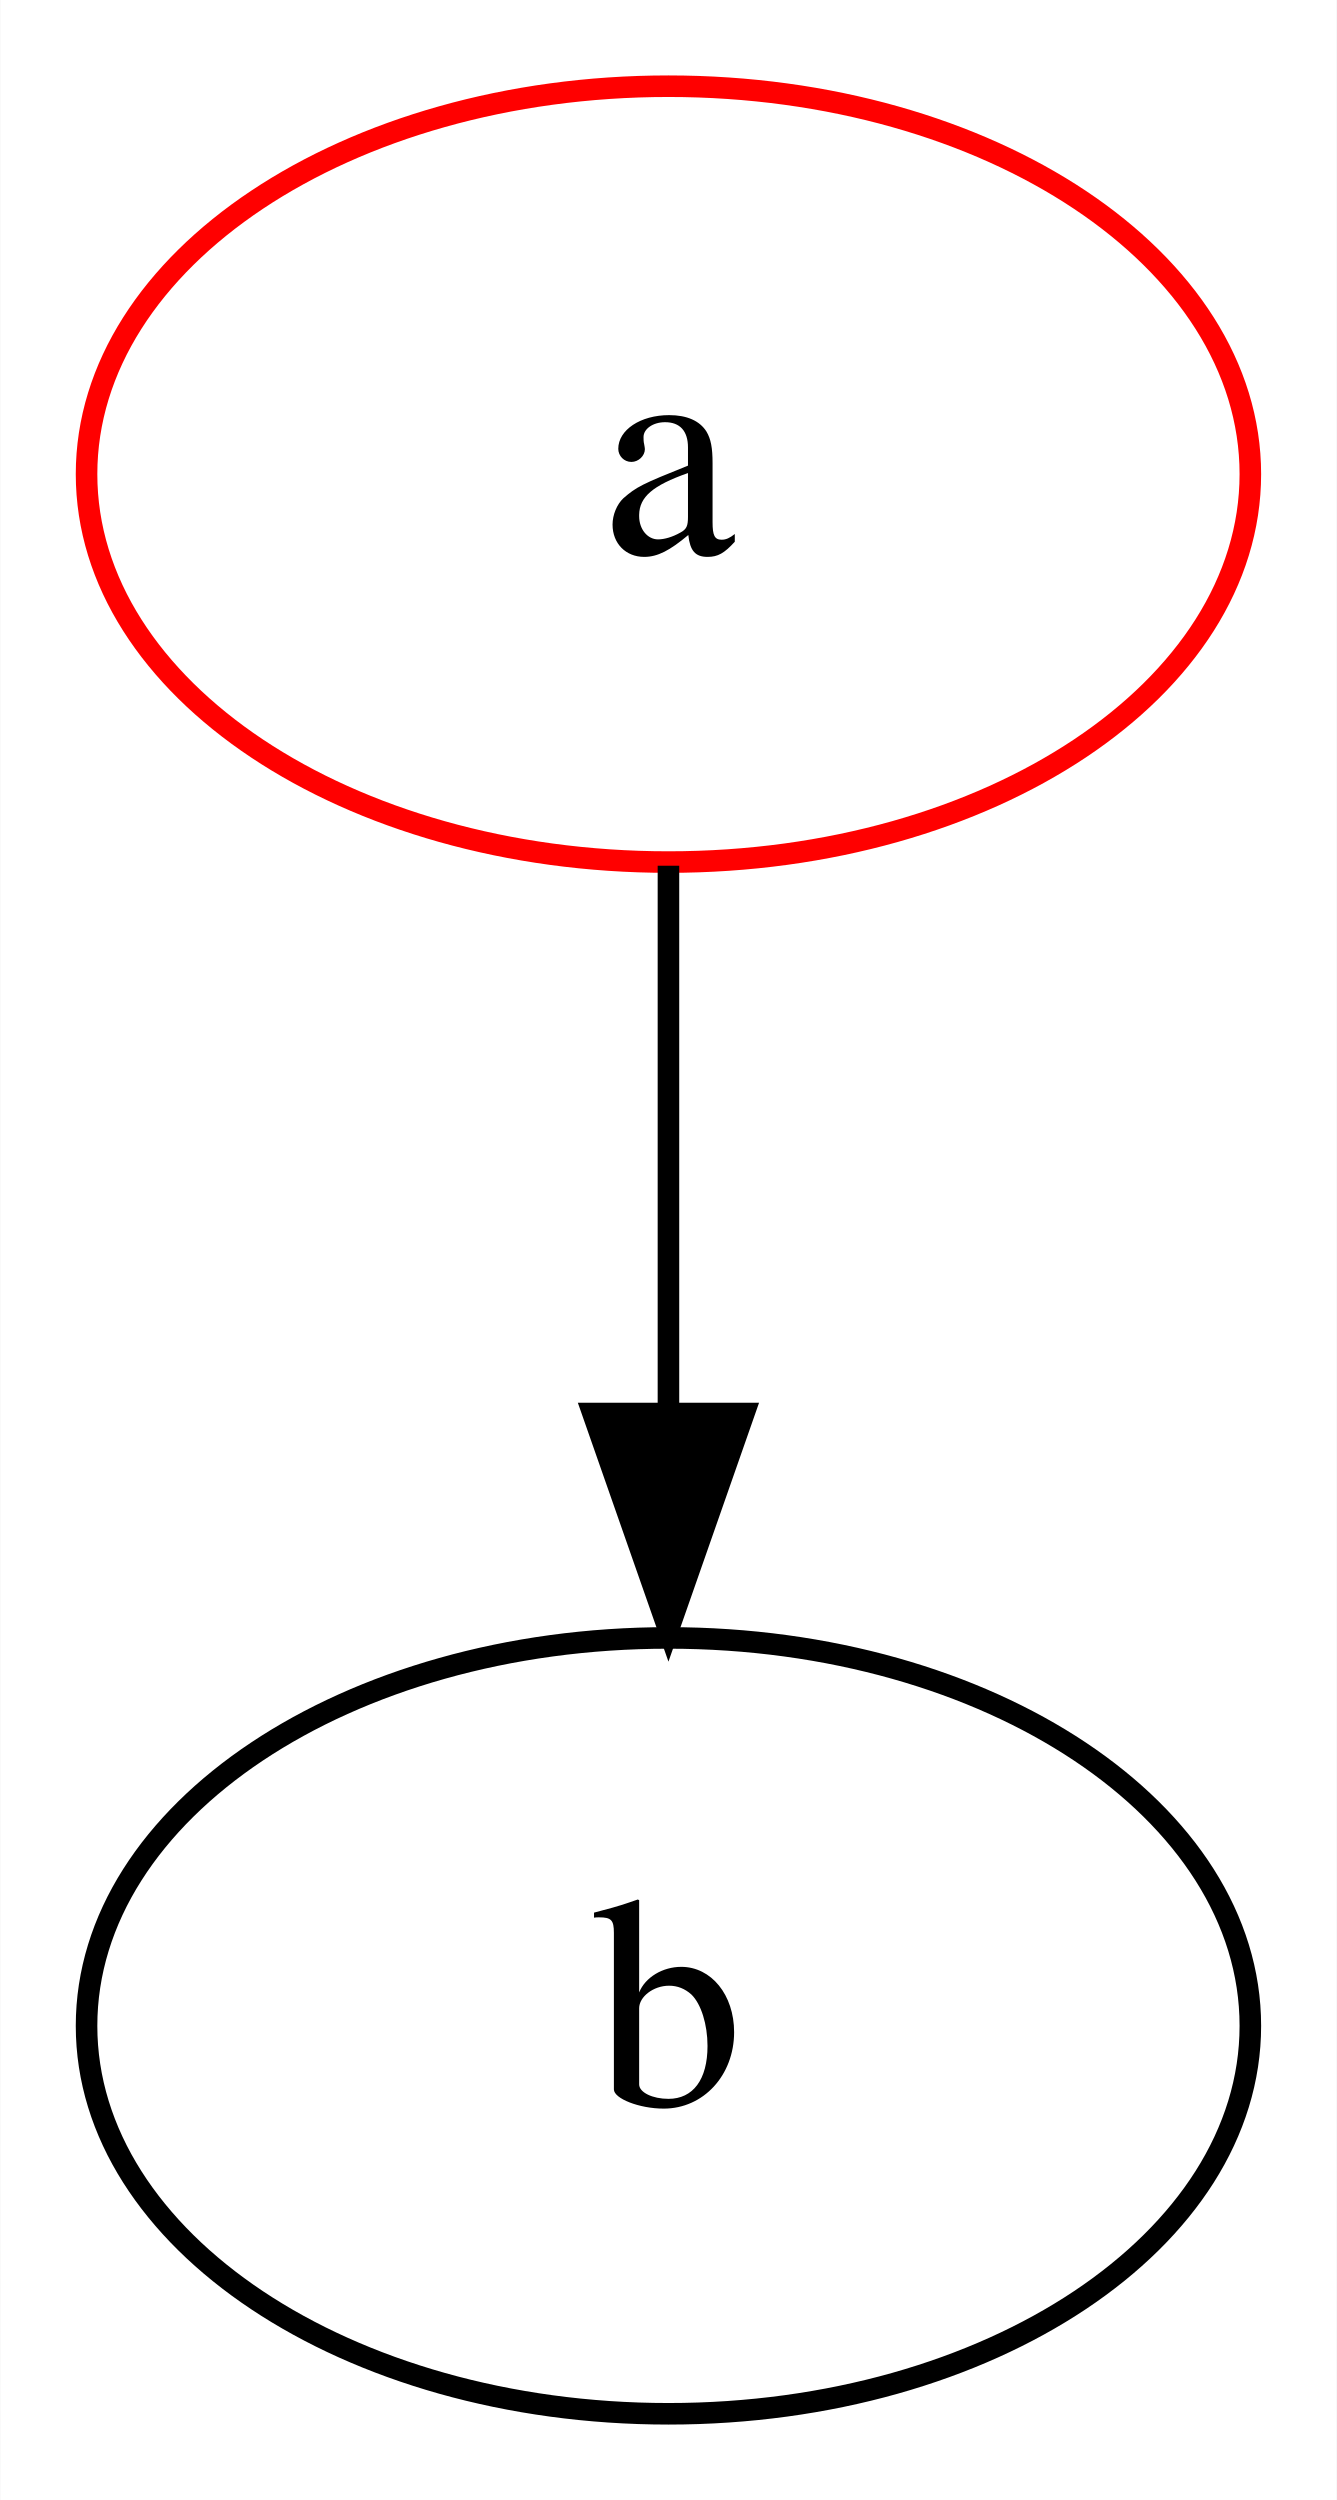
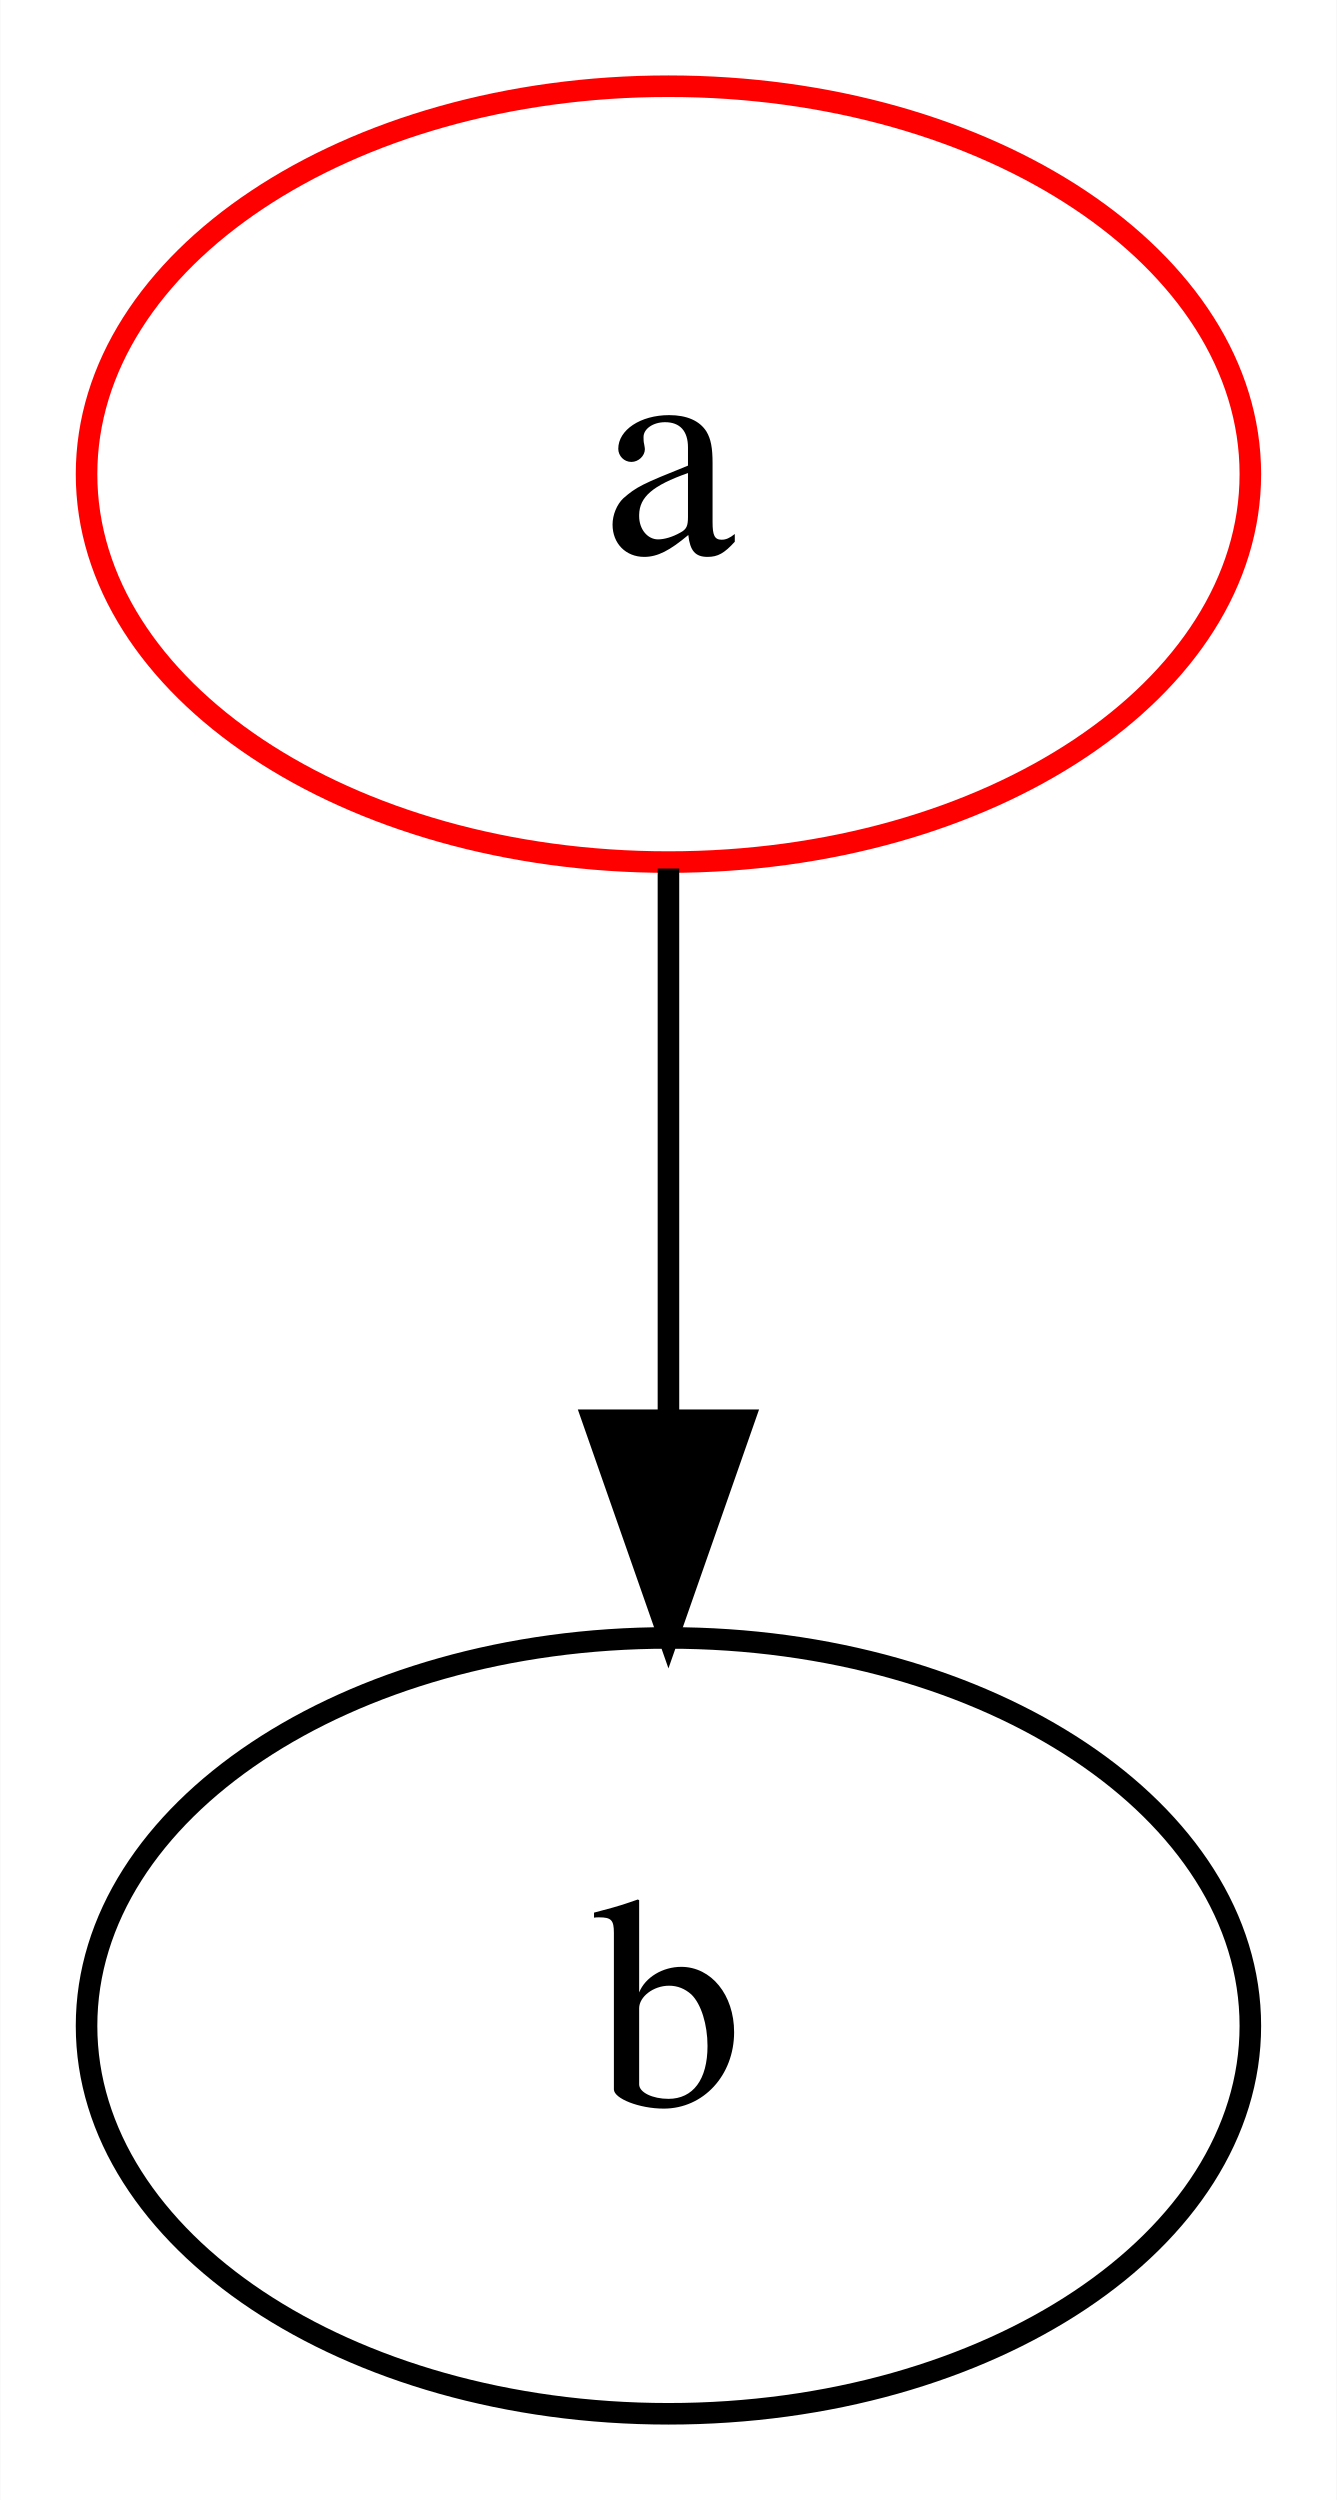
<svg xmlns="http://www.w3.org/2000/svg" width="200px" height="374px" viewBox="0.00 0.00 62.00 116.00">
  <g id="graph0" class="graph" transform="scale(1.0 1.0) rotate(0) translate(4 112)">
-     <polygon fill="#ffffff" stroke="transparent" points="-4,4 -4,-112 58,-112 58,4 -4,4" />
+     <polygon fill="white" stroke="transparent" points="-4,4 -4,-112 58,-112 58,4 -4,4" />
    <g id="node1" class="node">
-       <ellipse fill="none" stroke="#ff0000" cx="27" cy="-90" rx="27" ry="18" />
-       <text text-anchor="middle" x="27" y="-86.3" font-family="Times,serif" font-size="14.00" fill="#000000">a</text>
+       <ellipse fill="none" stroke="red" cx="27" cy="-90" rx="27" ry="18" />
+       <text text-anchor="middle" x="27" y="-86.3" font-family="Times,serif" font-size="14.00">a</text>
    </g>
    <g id="node2" class="node">
-       <ellipse fill="none" stroke="#000000" cx="27" cy="-18" rx="27" ry="18" />
-       <text text-anchor="middle" x="27" y="-14.3" font-family="Times,serif" font-size="14.00" fill="#000000">b</text>
+       <ellipse fill="none" stroke="black" cx="27" cy="-18" rx="27" ry="18" />
+       <text text-anchor="middle" x="27" y="-14.3" font-family="Times,serif" font-size="14.00">b</text>
    </g>
    <g id="edge1" class="edge">
-       <path fill="none" stroke="#000000" d="M27,-71.831C27,-64.131 27,-54.974 27,-46.417" />
-       <polygon fill="#000000" stroke="#000000" points="30.5,-46.413 27,-36.413 23.5,-46.413 30.5,-46.413" />
+       <path fill="none" stroke="black" d="M27,-71.7C27,-63.98 27,-54.71 27,-46.11" />
+       <polygon fill="black" stroke="black" points="30.5,-46.1 27,-36.1 23.5,-46.1 30.5,-46.1" />
    </g>
  </g>
</svg>
